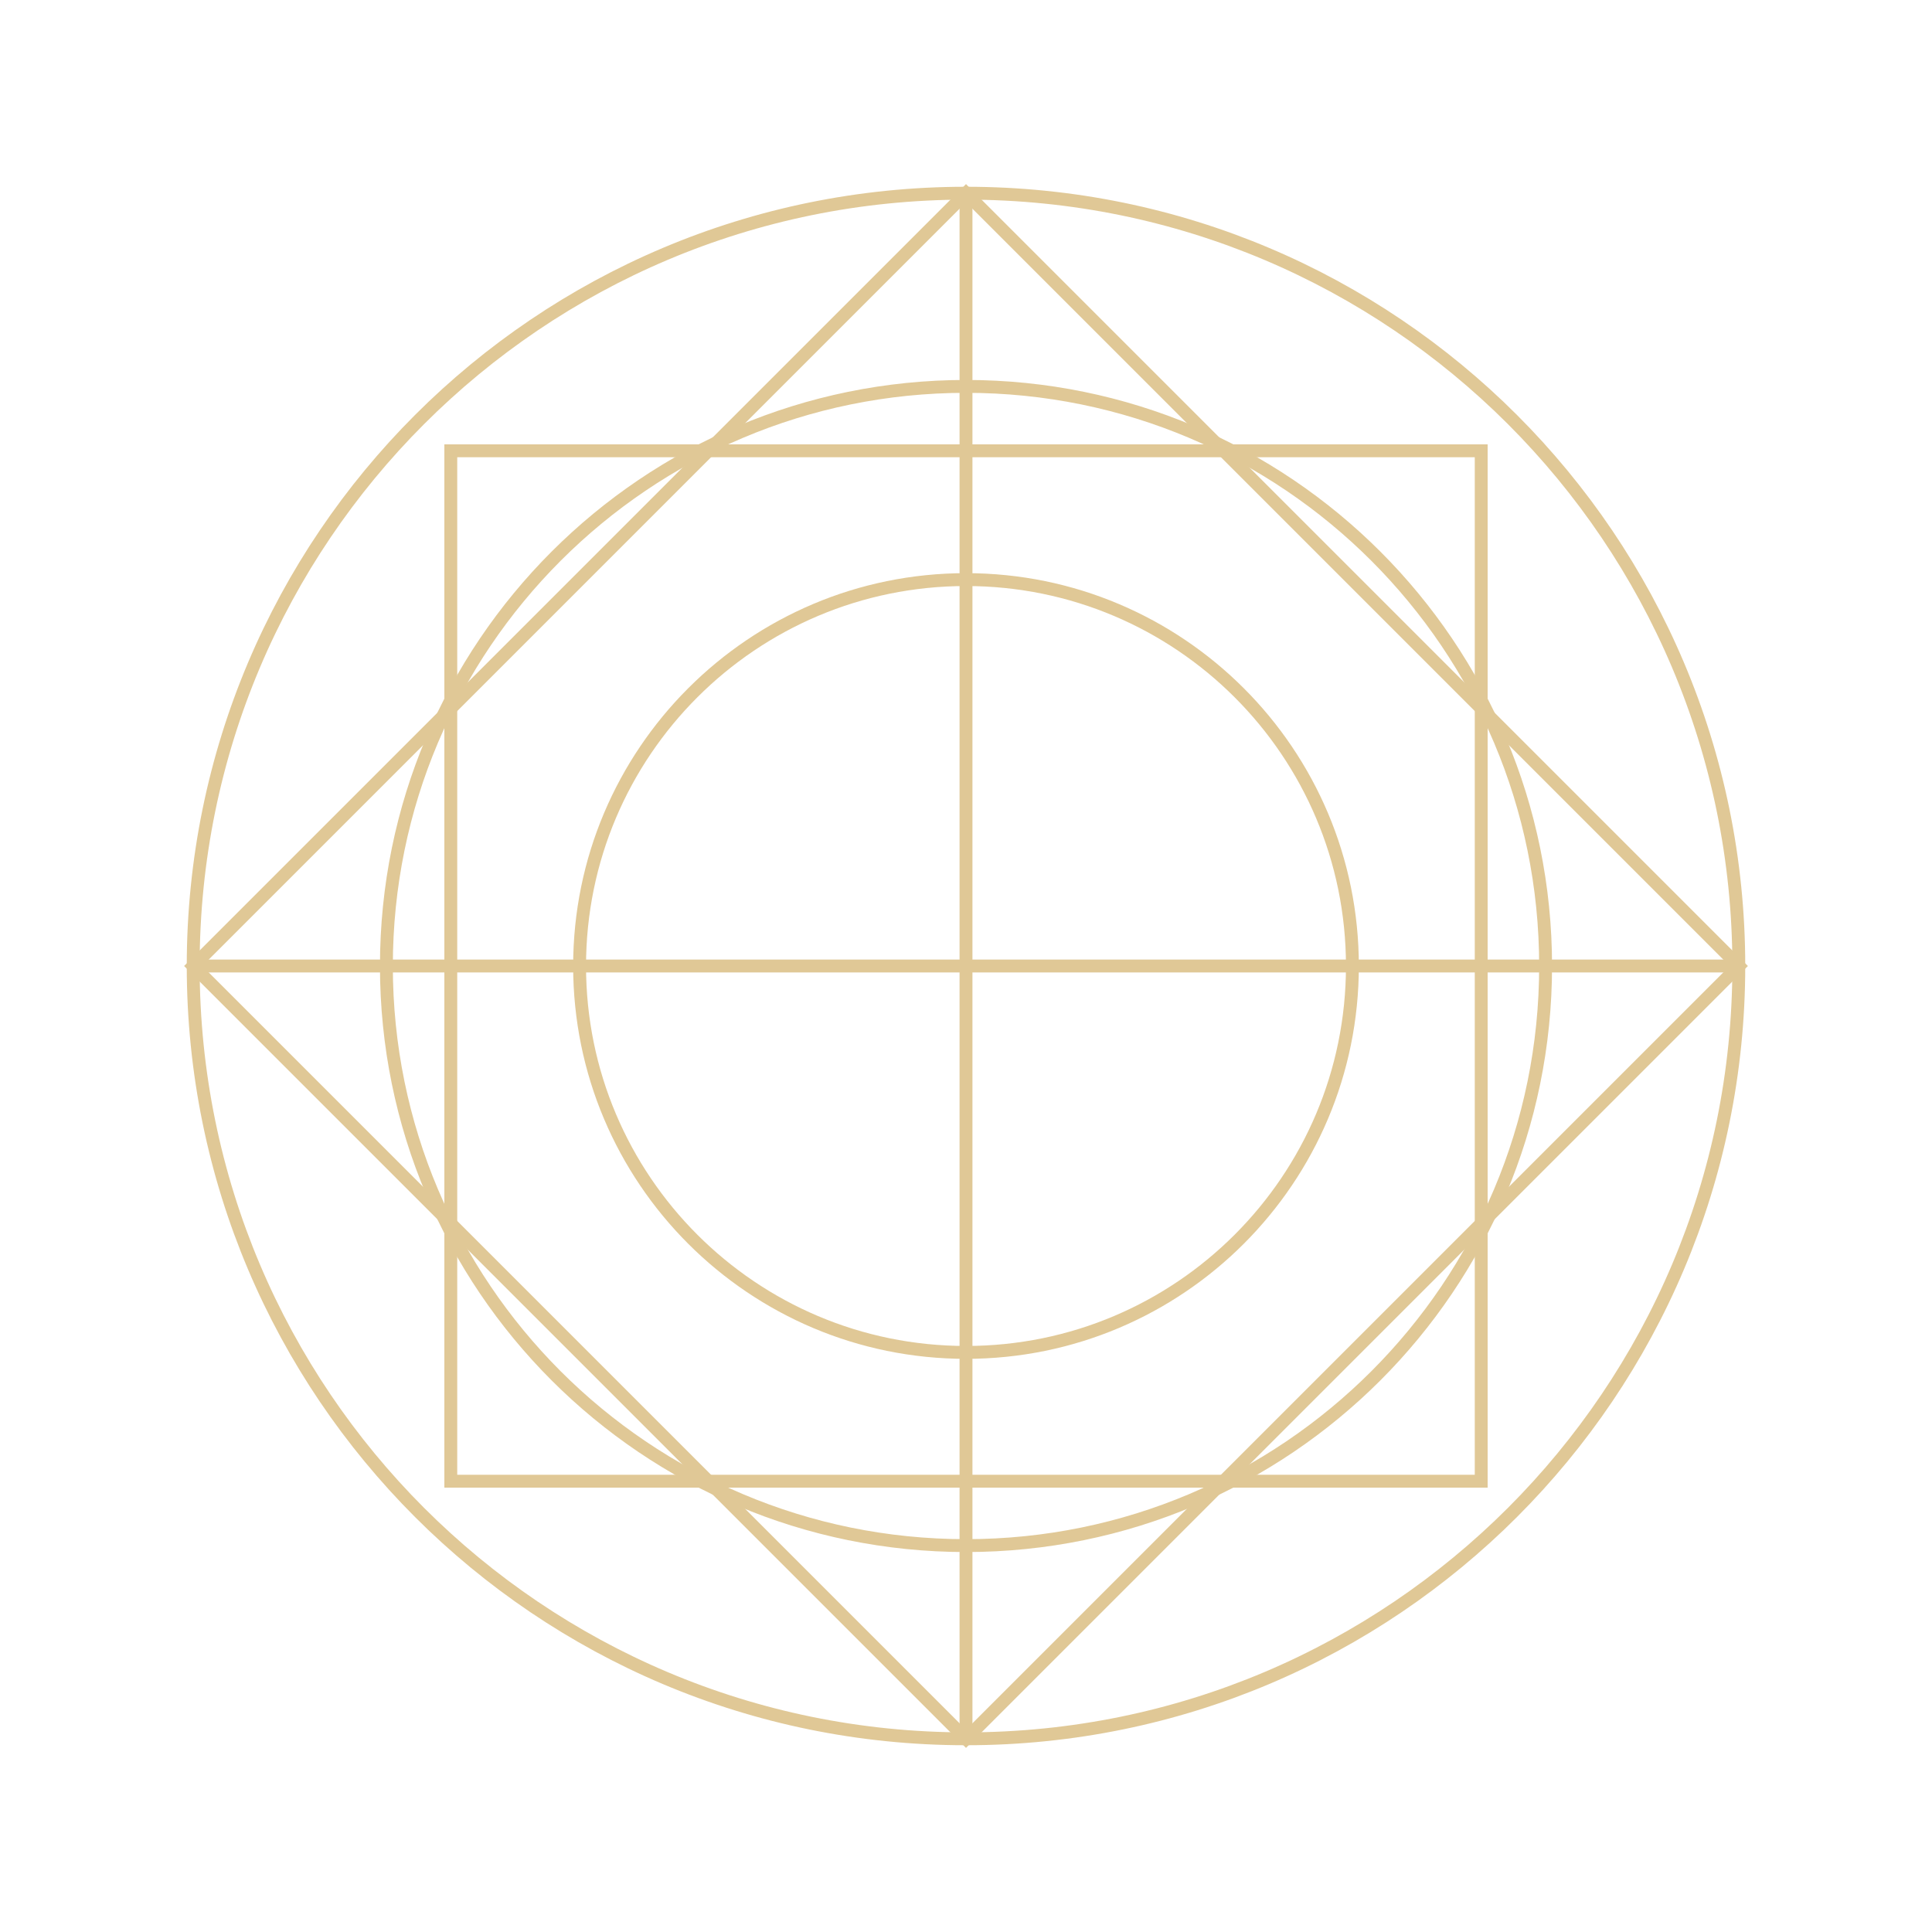
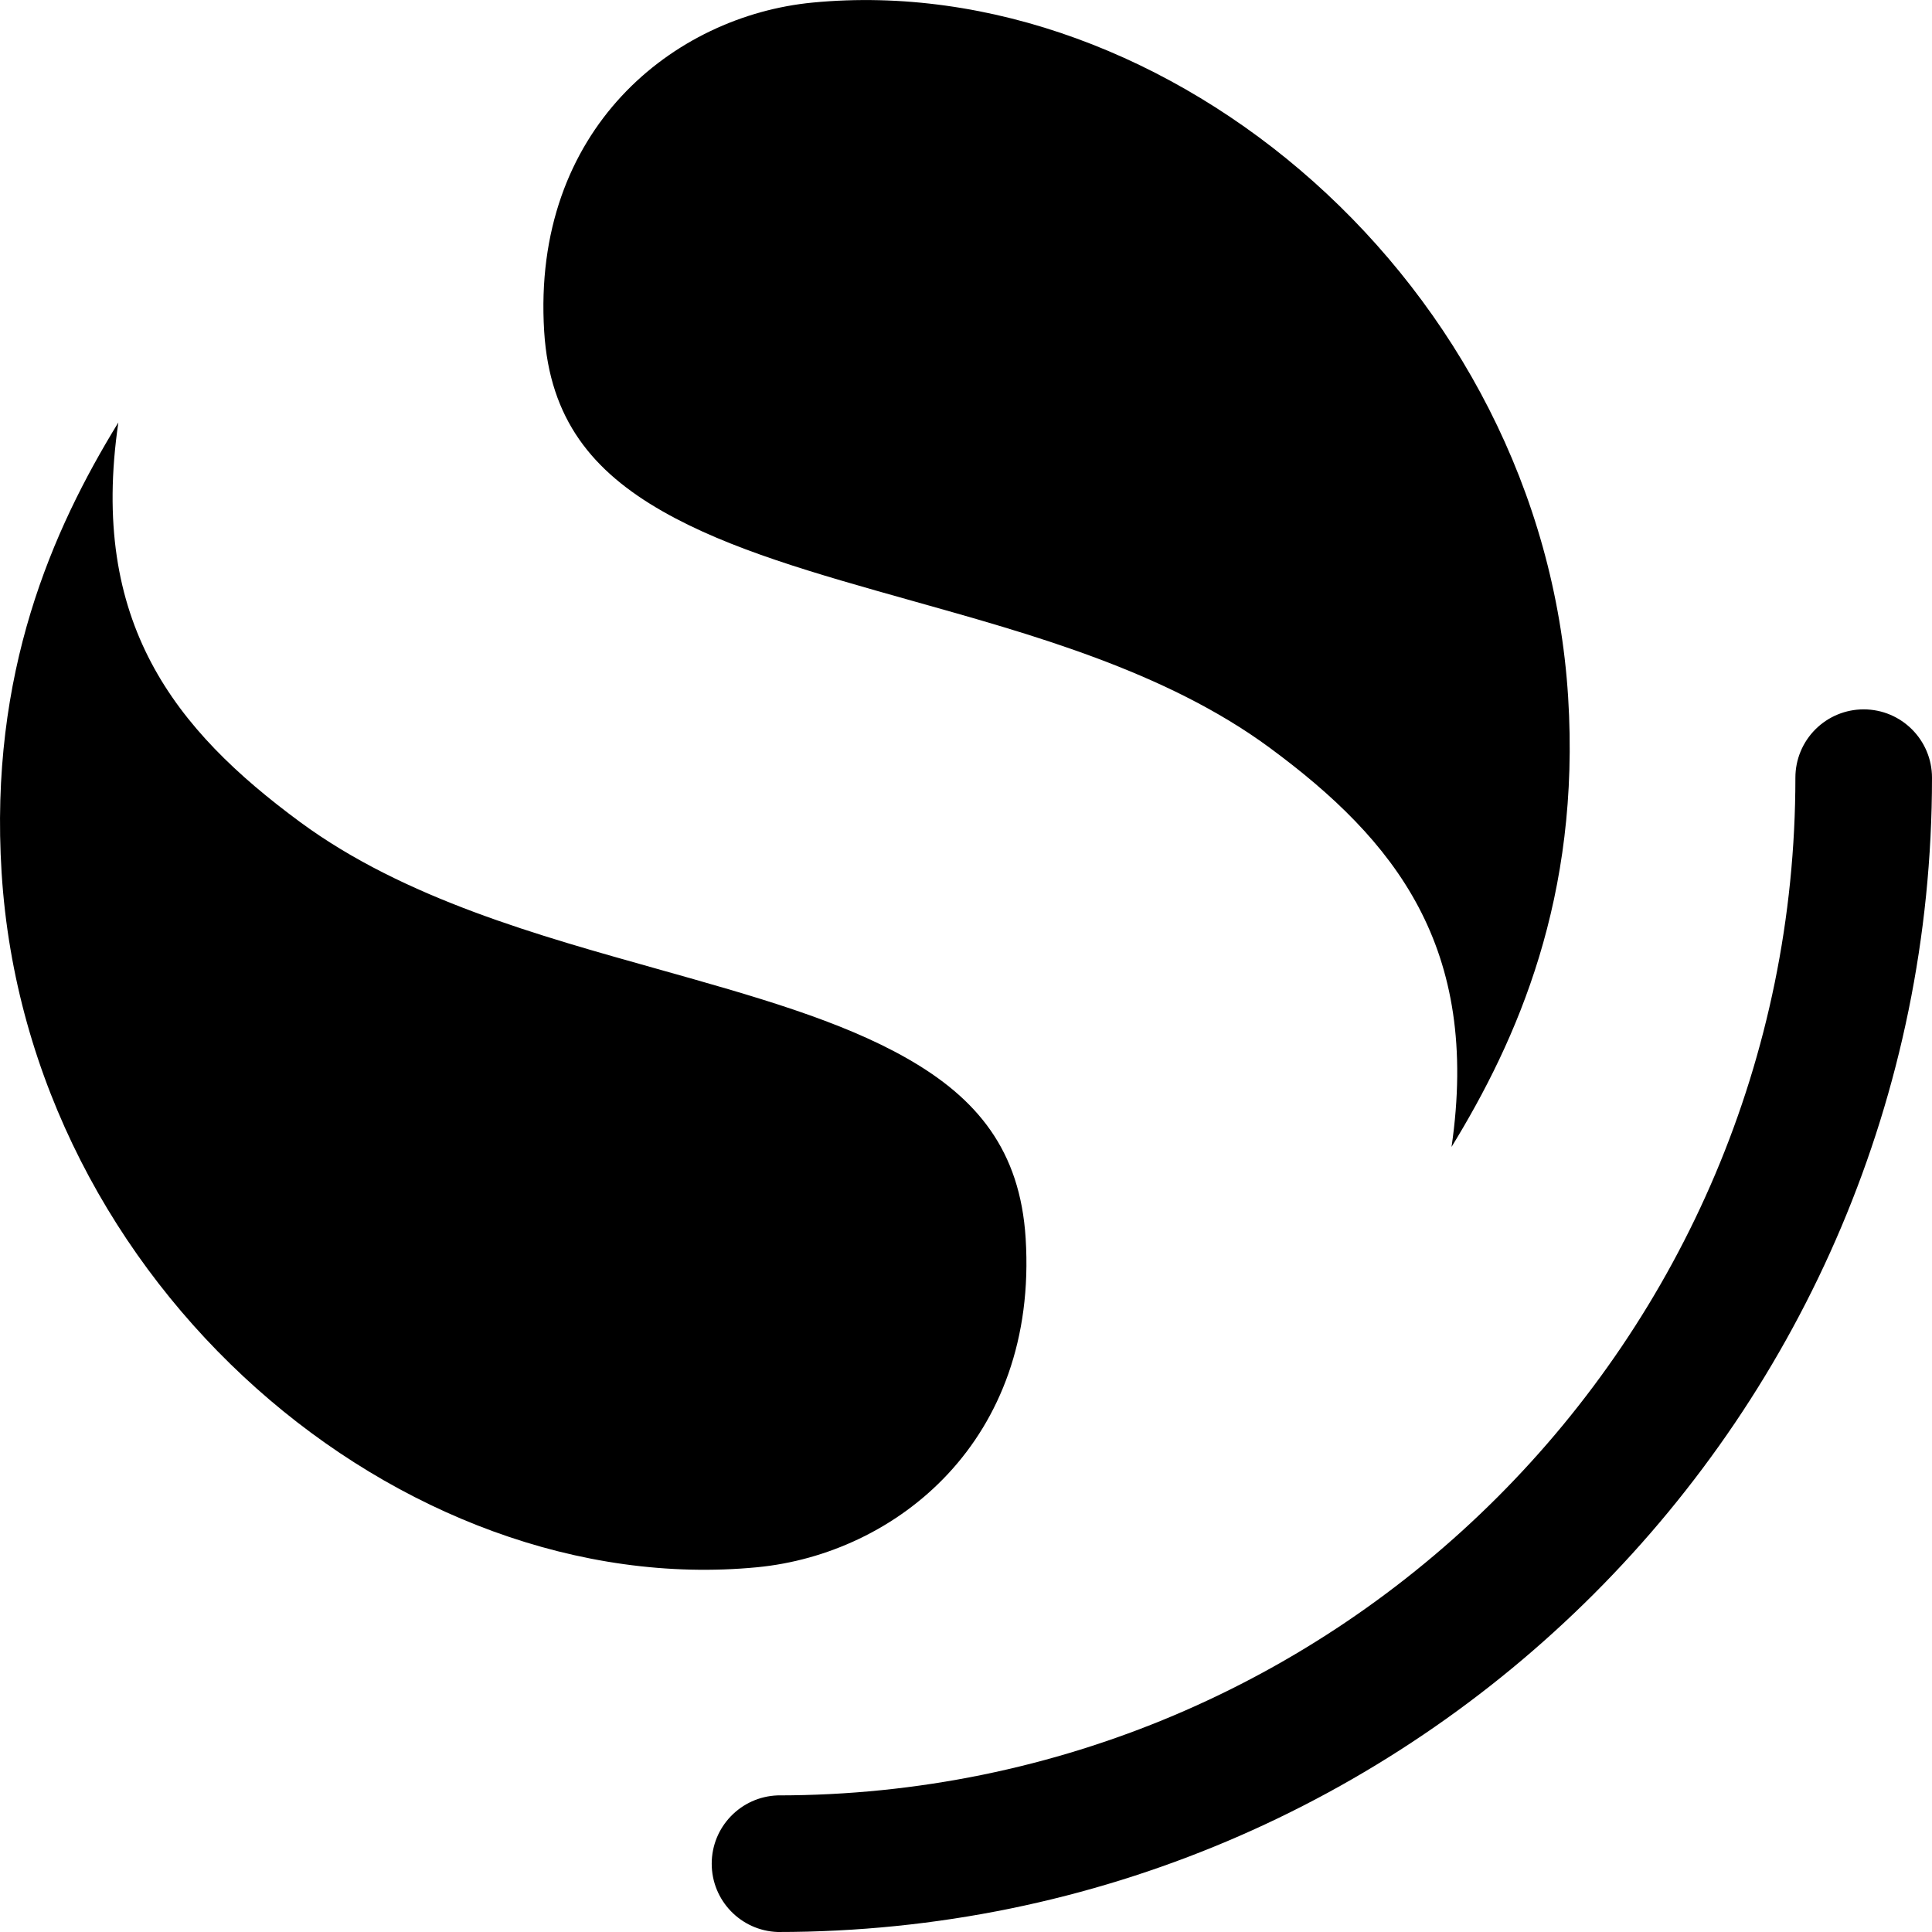
- <svg xmlns="http://www.w3.org/2000/svg" width="300" height="300" viewBox="0 0 300 300" fill="none">
-   <g opacity="0.5">
-     <circle cx="150" cy="150" r="120" stroke="#C1912E" stroke-width="2" />
-     <circle cx="150" cy="150" r="90" stroke="#C1912E" stroke-width="2" />
-     <circle cx="150" cy="150" r="60" stroke="#C1912E" stroke-width="2" />
-     <line x1="30" y1="150" x2="270" y2="150" stroke="#C1912E" stroke-width="2" />
-     <line x1="150" y1="30" x2="150" y2="270" stroke="#C1912E" stroke-width="2" />
-     <path d="M150 30L270 150L150 270L30 150L150 30Z" stroke="#C1912E" stroke-width="2" />
-     <path d="M70 70L230 70L230 230L70 230L70 70Z" stroke="#C1912E" stroke-width="2" />
-   </g>
+ <svg xmlns="http://www.w3.org/2000/svg" role="img" viewBox="0 0 24 24">
+   <path d="M23.151 8.812a.848.848 0 0 0-.848.849c0 6.982-5.66 12.642-12.642 12.642a.849.849 0 0 0 0 1.697C17.58 24 24 17.58 24 9.661a.849.849 0 0 0-.849-.849Zm-5.121 5.438c.816-1.331 1.605-3.106 1.45-5.59-.322-5.147-4.983-9.051-9.385-8.628C8.372.197 6.603 1.602 6.76 4.118c.068 1.093.603 1.739 1.473 2.235.828.472 1.891.771 3.097 1.11 1.456.41 3.146.87 4.444 1.827 1.556 1.147 2.62 2.476 2.257 4.961Zm-16.561-9C.653 6.581-.136 8.356.02 10.841c.322 5.147 4.983 9.051 9.385 8.628 1.723-.166 3.493-1.57 3.336-4.086-.068-1.093-.603-1.739-1.473-2.235-.828-.472-1.891-.771-3.097-1.11-1.456-.41-3.146-.87-4.444-1.827-1.556-1.147-2.62-2.476-2.257-4.961Z" />
</svg>
